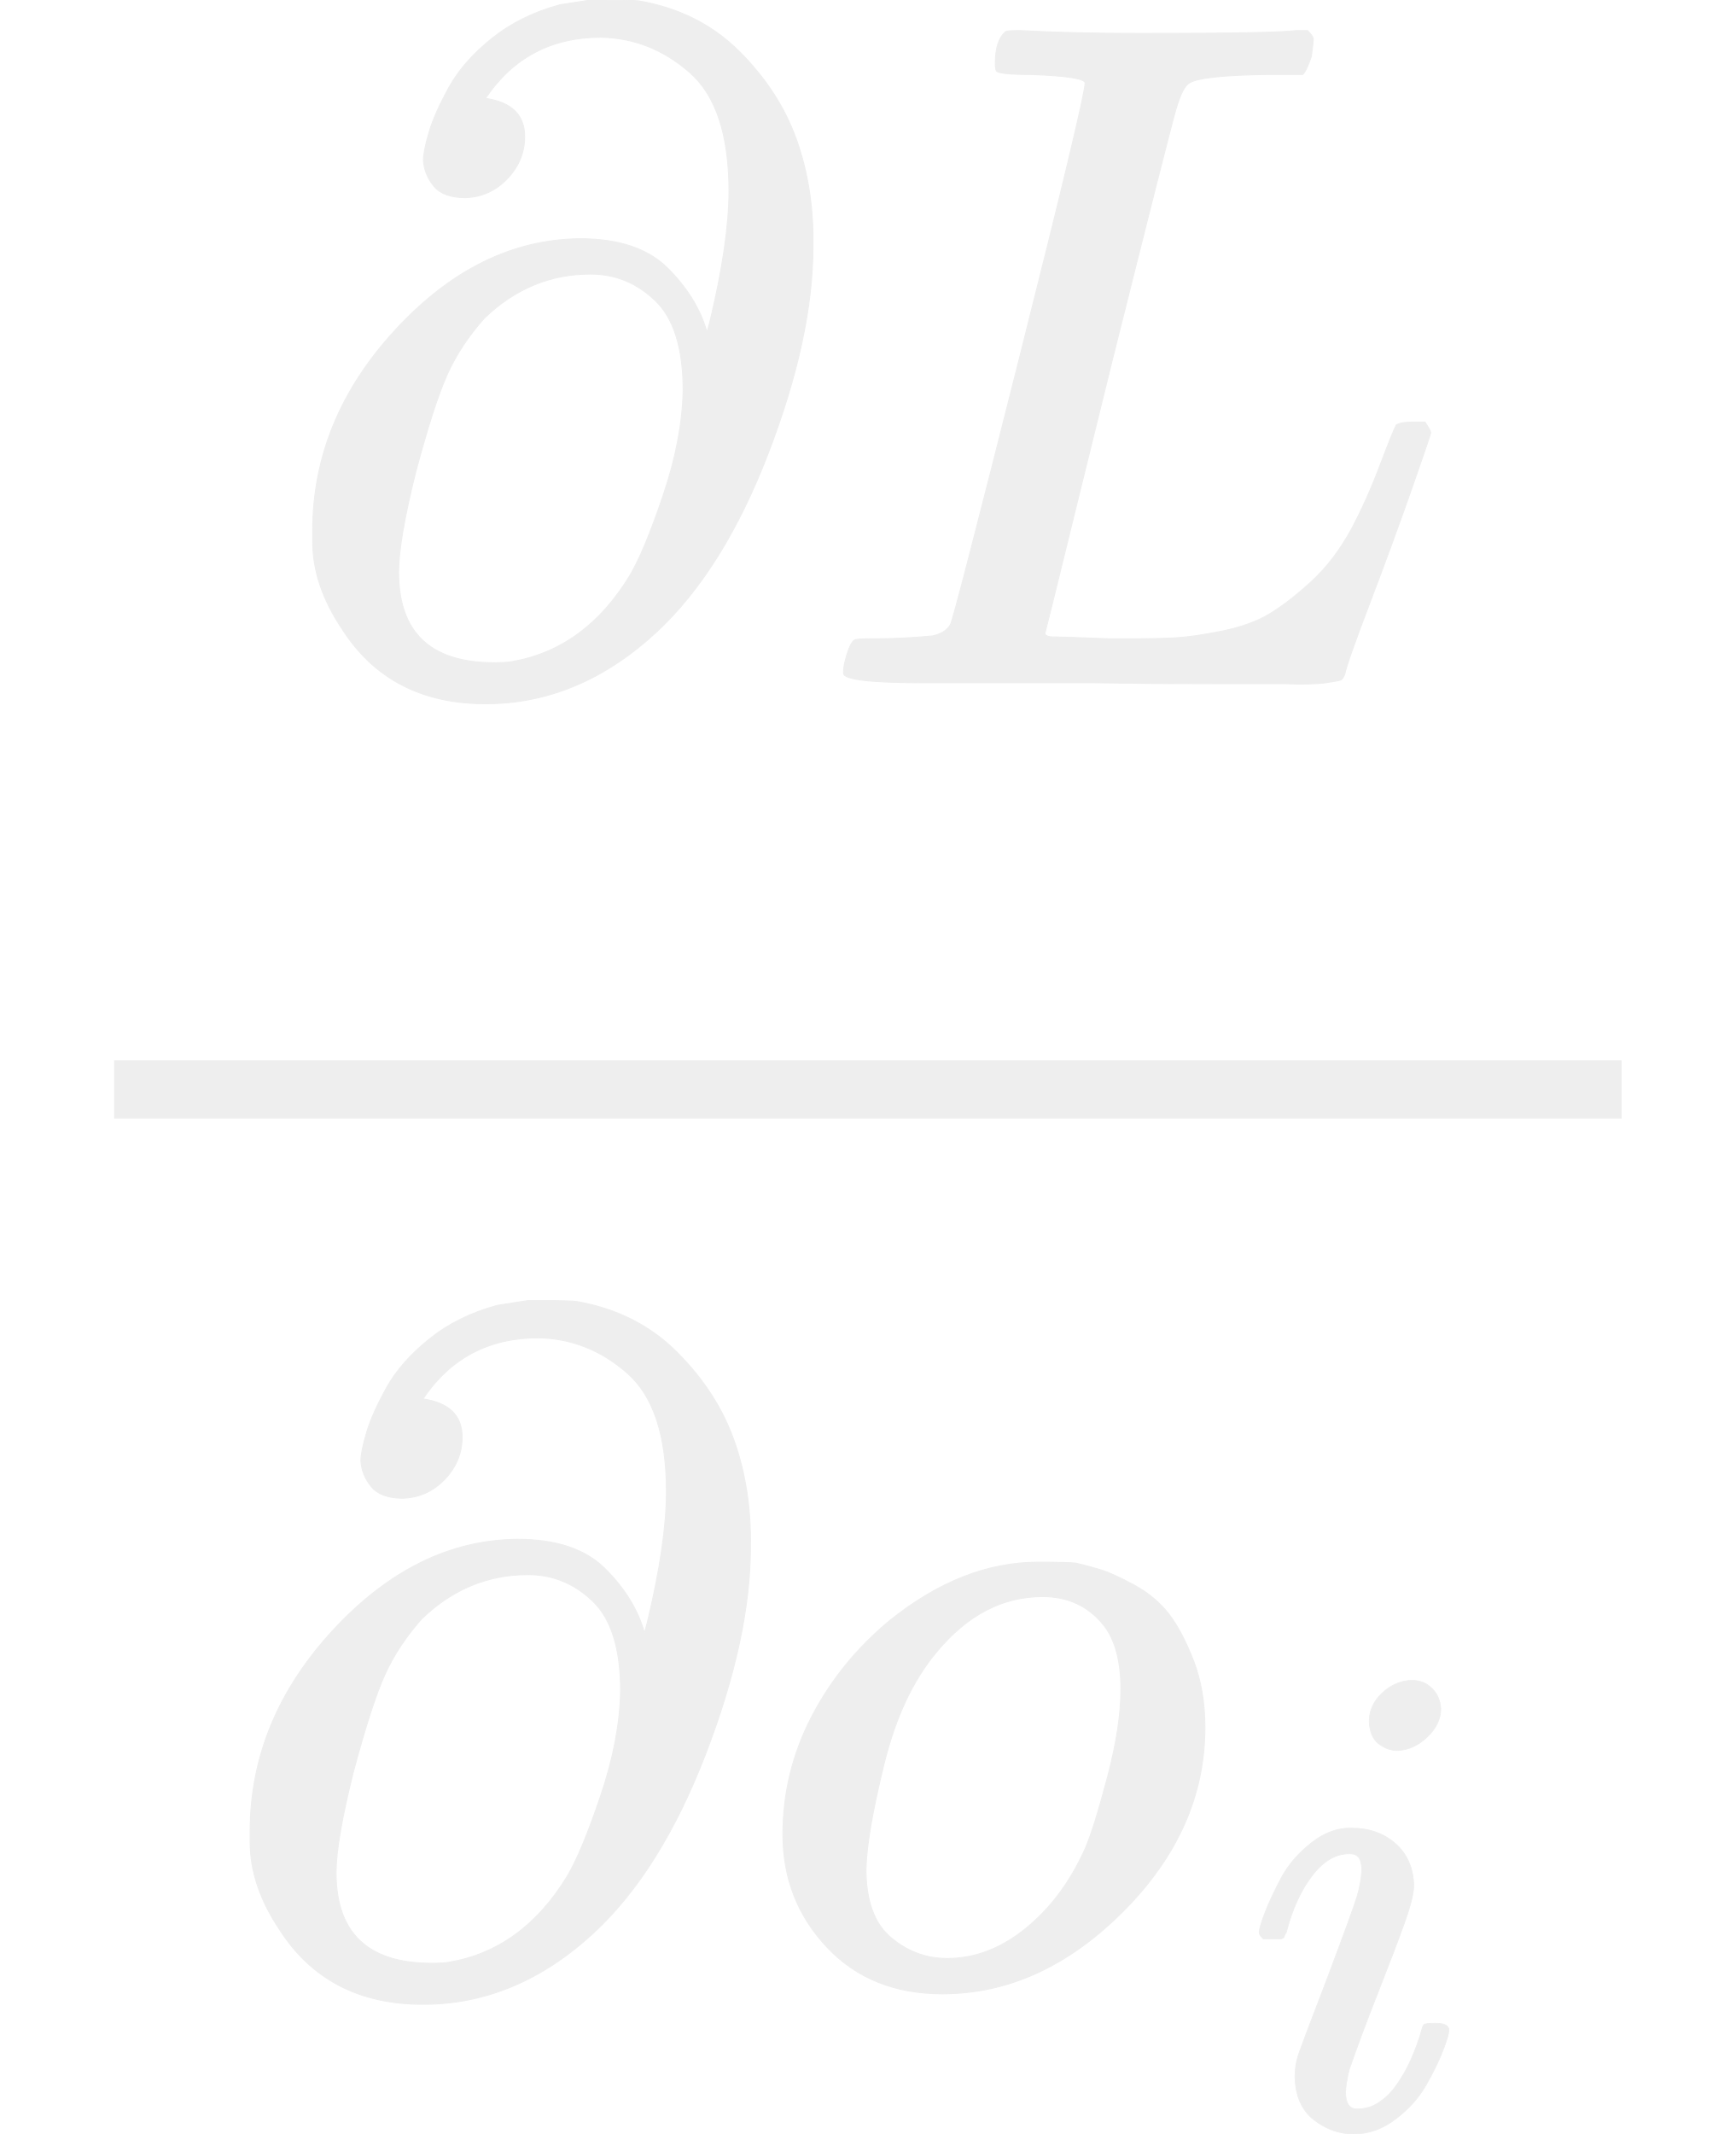
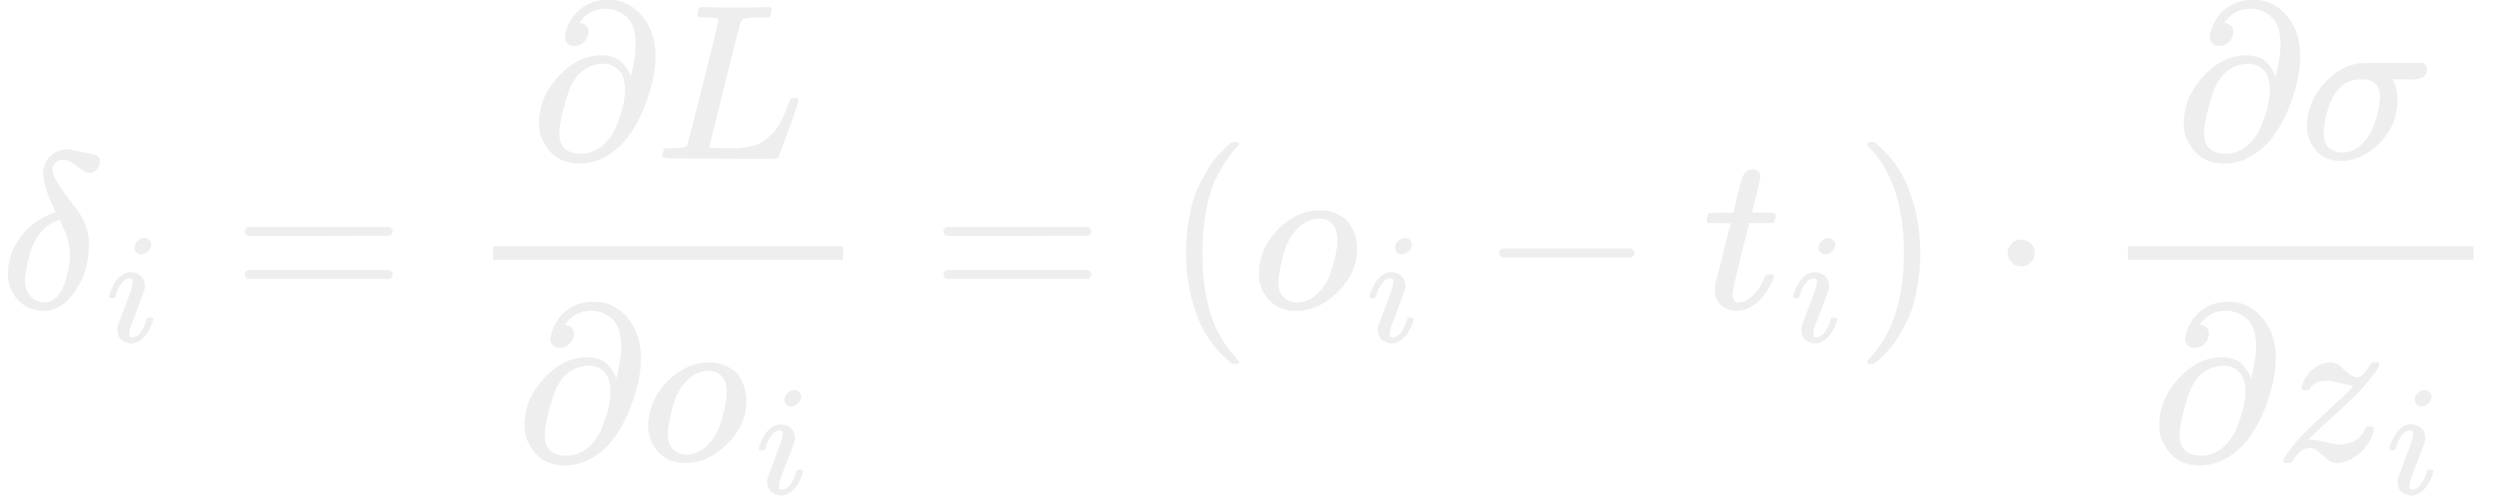
- <svg xmlns="http://www.w3.org/2000/svg" xmlns:xlink="http://www.w3.org/1999/xlink" width="32.904" height="40.448" viewBox="0 -1391 1818 2234.8">
+ <svg xmlns="http://www.w3.org/2000/svg" xmlns:xlink="http://www.w3.org/1999/xlink" width="204.104" height="40.448" viewBox="0 -1391 11276.8 2234.8">
  <defs>
-     <path id="A" d="M202 508q-23 0-33 12-10 12-11 27 0 10 6 30 6 20 21 47 15 27 45 51 30 24 71 35l32 5h12q33 0 39-1 63-11 105-53 42-42 60-93 18-51 17-111 0-95-47-217-47-122-117-187-81-75-179-75-100 0-150 78-31 46-31 92v11q0 117 87 211 87 94 193 95 61 0 92-31 31-31 41-67l3 11q20 83 20 137 0 88-41 124-41 36-93 37-78 0-121-64 41-6 41-40 0-25-18-44-18-19-44-20zm228-202q0 66-29 94-29 28-68 28-63 0-111-46-25-28-39-59-14-31-33-102-18-72-18-105 0-95 100-95 12 0 18 1 77 13 124 90 15 25 35 84 20 59 21 110z" />
-     <path id="B" d="M228 637q-34 0-36 4-1 2-1 8 0 24 11 33 2 1 15 1 54-3 127-3 141 0 162 3h12q6-6 6-9 0-3-2-18-5-15-9-19h-38q-69-1-81-9-7-4-14-28-7-24-67-264-16-65-34-138-18-73-27-110l-9-36q0-4 9-4 9 0 59-2h17q32 0 51 1 19 1 49 7 30 6 50 18 20 12 44 34 24 22 42 55 16 30 30 67 14 37 17 42 5 3 17 3h13q6-9 6-11 0-2-20-59-20-57-44-120-24-63-26-74-2-5-4-6-2-1-16-3-14-2-43-1-11 0-76 0-65 0-124 1H116Q32 0 32 10q0 7 2 14 5 19 10 21 4 1 15 1h6q27 0 60 3 14 3 19 12 3 4 72 278 69 274 69 289 0 7-57 9z" />
-     <path id="C" d="M201 -11Q126 -11 80 38T34 156Q34 221 64 279T146 380Q222 441 301 441Q333 441 341 440Q354 437 367 433T402 417T438 387T464 338T476 268Q476 161 390 75T201 -11ZM121 120Q121 70 147 48T206 26Q250 26 289 58T351 142Q360 163 374 216T388 308Q388 352 370 375Q346 405 306 405Q243 405 195 347Q158 303 140 230T121 120Z" />
-     <path id="D" d="M184 600q0 24 19 42 19 18 44 19 18 0 30-12 12-12 13-30 0-23-20-42-20-19-44-20-15 0-28 10-13 10-14 33zM21 287q0 8 9 31 9 23 24 51 15 28 44 51 29 23 60 22 39 0 65-23 26-23 27-62 0-17-14-56-14-39-40-105-26-66-42-113-5-22-5-32 0-25 17-25 9 0 19 3 10 3 23 14 13 11 27 35 14 24 25 59 3 12 5 14 2 2 17 2 20 0 20-10 0-8-9-31-9-23-25-51-16-28-45-50-29-22-62-22-32 0-59 21-27 21-28 64 0 17 5 32 5 15 43 114 38 101 44 121 6 20 7 39 0 24-17 24h-2q-30 0-55-33-25-33-38-84-1-1-2-3-1-2-1-3 0-1-2-2-2-1-3-1-1 0-4 0-3 0-8 0H27q-6 6-6 9z" />
+     <path id="A" d="M195 609Q195 656 227 686T302 717Q319 716 351 709T407 697T433 690Q451 682 451 662Q451 644 438 628T403 612Q382 612 348 641T288 671T249 657T235 628Q235 584 334 463Q401 379 401 292Q401 169 340 80T205 -10H198Q127 -10 83 36T36 153Q36 286 151 382Q191 413 252 434Q252 435 245 449T230 481T214 521T201 566T195 609ZM112 130Q112 83 136 55T204 27Q233 27 256 51T291 111T309 178T316 232Q316 267 309 298T295 344T269 400L259 396Q215 381 183 342T137 256T118 179T112 130Z" />
+     <path id="B" d="M184 600q0 24 19 42 19 18 44 19 18 0 30-12 12-12 13-30 0-23-20-42-20-19-44-20-15 0-28 10-13 10-14 33zM21 287q0 8 9 31 9 23 24 51 15 28 44 51 29 23 60 22 39 0 65-23 26-23 27-62 0-17-14-56-14-39-40-105-26-66-42-113-5-22-5-32 0-25 17-25 9 0 19 3 10 3 23 14 13 11 27 35 14 24 25 59 3 12 5 14 2 2 17 2 20 0 20-10 0-8-9-31-9-23-25-51-16-28-45-50-29-22-62-22-32 0-59 21-27 21-28 64 0 17 5 32 5 15 43 114 38 101 44 121 6 20 7 39 0 24-17 24h-2q-30 0-55-33-25-33-38-84-1-1-2-3-1-2-1-3 0-1-2-2-2-1-3-1-1 0-4 0-3 0-8 0H27q-6 6-6 9z" />
+     <path id="C" d="M56 347q0 13 14 20h637q15-8 15-20 0-11-14-19l-318-1H72q-16 5-16 20zm0-194q0 15 16 20h636q14-10 14-20 0-13-15-20H70q-14 7-14 20z" />
+     <path id="D" d="M202 508q-23 0-33 12-10 12-11 27 0 10 6 30 6 20 21 47 15 27 45 51 30 24 71 35l32 5h12q33 0 39-1 63-11 105-53 42-42 60-93 18-51 17-111 0-95-47-217-47-122-117-187-81-75-179-75-100 0-150 78-31 46-31 92v11q0 117 87 211 87 94 193 95 61 0 92-31 31-31 41-67l3 11q20 83 20 137 0 88-41 124-41 36-93 37-78 0-121-64 41-6 41-40 0-25-18-44-18-19-44-20zm228-202q0 66-29 94-29 28-68 28-63 0-111-46-25-28-39-59-14-31-33-102-18-72-18-105 0-95 100-95 12 0 18 1 77 13 124 90 15 25 35 84 20 59 21 110z" />
+     <path id="E" d="M228 637q-34 0-36 4-1 2-1 8 0 24 11 33 2 1 15 1 54-3 127-3 141 0 162 3h12q6-6 6-9 0-3-2-18-5-15-9-19h-38q-69-1-81-9-7-4-14-28-7-24-67-264-16-65-34-138-18-73-27-110l-9-36q0-4 9-4 9 0 59-2h17q32 0 51 1 19 1 49 7 30 6 50 18 20 12 44 34 24 22 42 55 16 30 30 67 14 37 17 42 5 3 17 3h13q6-9 6-11 0-2-20-59-20-57-44-120-24-63-26-74-2-5-4-6-2-1-16-3-14-2-43-1-11 0-76 0-65 0-124 1H116Q32 0 32 10q0 7 2 14 5 19 10 21 4 1 15 1h6q27 0 60 3 14 3 19 12 3 4 72 278 69 274 69 289 0 7-57 9z" />
+     <path id="F" d="M201 -11Q126 -11 80 38T34 156Q34 221 64 279T146 380Q222 441 301 441Q333 441 341 440Q354 437 367 433T402 417T438 387T464 338T476 268Q476 161 390 75T201 -11ZM121 120Q121 70 147 48T206 26Q250 26 289 58T351 142Q360 163 374 216T388 308Q388 352 370 375Q346 405 306 405Q243 405 195 347Q158 303 140 230T121 120Z" />
+     <path id="G" d="M94 250Q94 319 104 381T127 488T164 576T202 643T244 695T277 729T302 750H315H319Q333 750 333 741Q333 738 316 720T275 667T226 581T184 443T167 250T184 58T225 -81T274 -167T316 -220T333 -241Q333 -250 318 -250H315H302L274 -226Q180 -141 137 -14T94 250Z" />
+     <path id="H" d="M84 237T84 250T98 270H679Q694 262 694 250T679 230H98Q84 237 84 250Z" />
+     <path id="I" d="M26 385q-7 7-7 10 0 4 3 16 3 12 5 14 2 5 9 5 7 0 51 1h53l19 80q3 11 7 29 4 18 7 26 3 8 6 20 3 12 8 17 5 5 10 12 5 7 14 9 9 2 18 2 18-1 25-11 7-10 7-19 0-7-9-47-9-40-20-79l-10-37q0-2 50-2h51q7-7 7-11 0-22-13-35H210l-36-145Q135 80 135 68q0-42 27-42 35 0 68 34 33 34 53 84 2 6 5 7 3 1 15 2h4q15 0 15-8 0-3-3-12-5-16-18-38-13-22-34-47-21-25-51-42-30-17-61-17-30 0-57 15-27 15-39 52-2 8-2 27v18l35 140q35 141 36 142 0 2-51 2H26z" />
+     <path id="J" d="M60 749l4 1q5 0 10 0h12l28-24q94-85 137-212 43-127 43-264 0-68-10-131-10-63-23-107-13-44-37-88-24-44-38-67-14-23-41-51-27-28-32-33-5-5-23-19-3-3-4-4H74q-8 0-11 0-3 0-5 3-2 3-3 9 1 1 11 13Q221-64 221 250q0 314-155 475-10 12-11 13 0 8 5 11z" />
+     <path id="K" d="M78 250Q78 274 95 292T138 310Q162 310 180 294T199 251Q199 226 182 208T139 190T96 207T78 250Z" />
+     <path id="L" d="M184-11q-68 0-110 45-42 45-43 113 0 100 73 186 73 86 170 97 1 1 140 1h138q1-1 3-2 2-1 4-2 2-1 3-2 1-1 3-3 2-2 2-2 0 0 2-4 2-4 1-4-1 0 1-5 2-5 1-6 0-44-65-44-7 0-17 0-10 0-14 1h-60l5-10q18-38 18-85 0-110-80-192-80-82-175-82zm177 289q0 80-85 80-124 0-161-174-1-4-1-6-8-37-8-61 0-50 25-70 25-20 57-21 54 0 99 47 29 30 47 80 18 50 22 80 4 30 5 45z" />
+     <path id="M" d="M347 338q-10 0-53 11-43 11-63 11-20 0-34-4-14-4-23-10-9-6-12-11-3-5-7-11l-2-4q-3-3-15-3-21 0-21 8 0 5 3 14 13 39 43 67 30 28 66 34 12 2 17 2 25 0 45-17 20-17 38-33 18-16 38-17 22 0 44 33 22 33 23 33 1 1 15 1h13q6-6 6-8 0-4-5-14-5-10-14-21-9-11-17-22-8-11-14-19l-7-9q-43-51-136-135-93-84-115-108l-12-12 15-1q22 0 64-11 42-11 63-11 38 0 70 19 32 19 42 50 4 9 7 11 3 2 15 2 19 0 19-10 0-5-1-9-17-62-66-103-49-41-98-42-26 0-46 17-20 17-39 34-19 17-38 17-44 0-79-60-6-8-17-8h-5-13q-6 6-6 9 0 15 58 86 39 45 132 130 93 85 115 108 12 16 7 16z" />
  </defs>
-   <g stroke="#eee" fill="#eee" transform="scale(1 -1)">
-     <g transform="translate(285.5 676)">
-       <use xlink:href="#A" />
-       <use xlink:href="#B" x="566" />
+   <g stroke="#eee" fill="#eee" transform=" scale(1 -1)">
+     <use xlink:href="#A" />
+     <use xlink:href="#B" transform="matrix(.707 0 0 .707 477 -150)" />
+     <use xlink:href="#C" x="1048.7" />
+     <g transform="translate(2104.5)">
+       <g transform="translate(285.5 676)">
+         <use xlink:href="#D" />
+         <use xlink:href="#E" x="566" />
+       </g>
+       <g transform="translate(220 -686)">
+         <use xlink:href="#D" />
+         <g transform="translate(566)">
+           <use xlink:href="#F" />
+           <use xlink:href="#B" transform="matrix(.707 0 0 .707 518 -150)" />
+         </g>
+       </g>
+       <path d="M120 220h1578v60H120z" />
    </g>
-     <g transform="translate(220 -686)">
-       <use xlink:href="#A" />
-       <g transform="translate(566)">
-         <use xlink:href="#C" />
-         <use xlink:href="#D" transform="matrix(.707 0 0 .707 518 -150)" />
+     <use xlink:href="#C" x="4200.2" />
+     <use xlink:href="#G" x="5256" />
+     <g transform="translate(5645)">
+       <use xlink:href="#F" />
+       <use xlink:href="#B" transform="matrix(.707 0 0 .707 518 -150)" />
+     </g>
+     <use xlink:href="#H" x="6679.2" />
+     <g transform="translate(7679.4)">
+       <use xlink:href="#I" />
+       <use xlink:href="#B" transform="matrix(.707 0 0 .707 394 -150)" />
+     </g>
+     <use xlink:href="#J" x="8367.4" />
+     <use xlink:href="#K" x="8978.6" />
+     <g transform="translate(9478.8)">
+       <g transform="translate(330.5 676)">
+         <use xlink:href="#D" />
+         <use xlink:href="#L" x="566" />
      </g>
+       <g transform="translate(220 -686)">
+         <use xlink:href="#D" />
+         <g transform="translate(566)">
+           <use xlink:href="#M" />
+           <use xlink:href="#B" transform="matrix(.707 0 0 .707 498 -150)" />
+         </g>
+       </g>
+       <path d="M120 220h1558v60H120z" />
    </g>
-     <path d="M120 220h1578v60H120z" />
  </g>
</svg>
